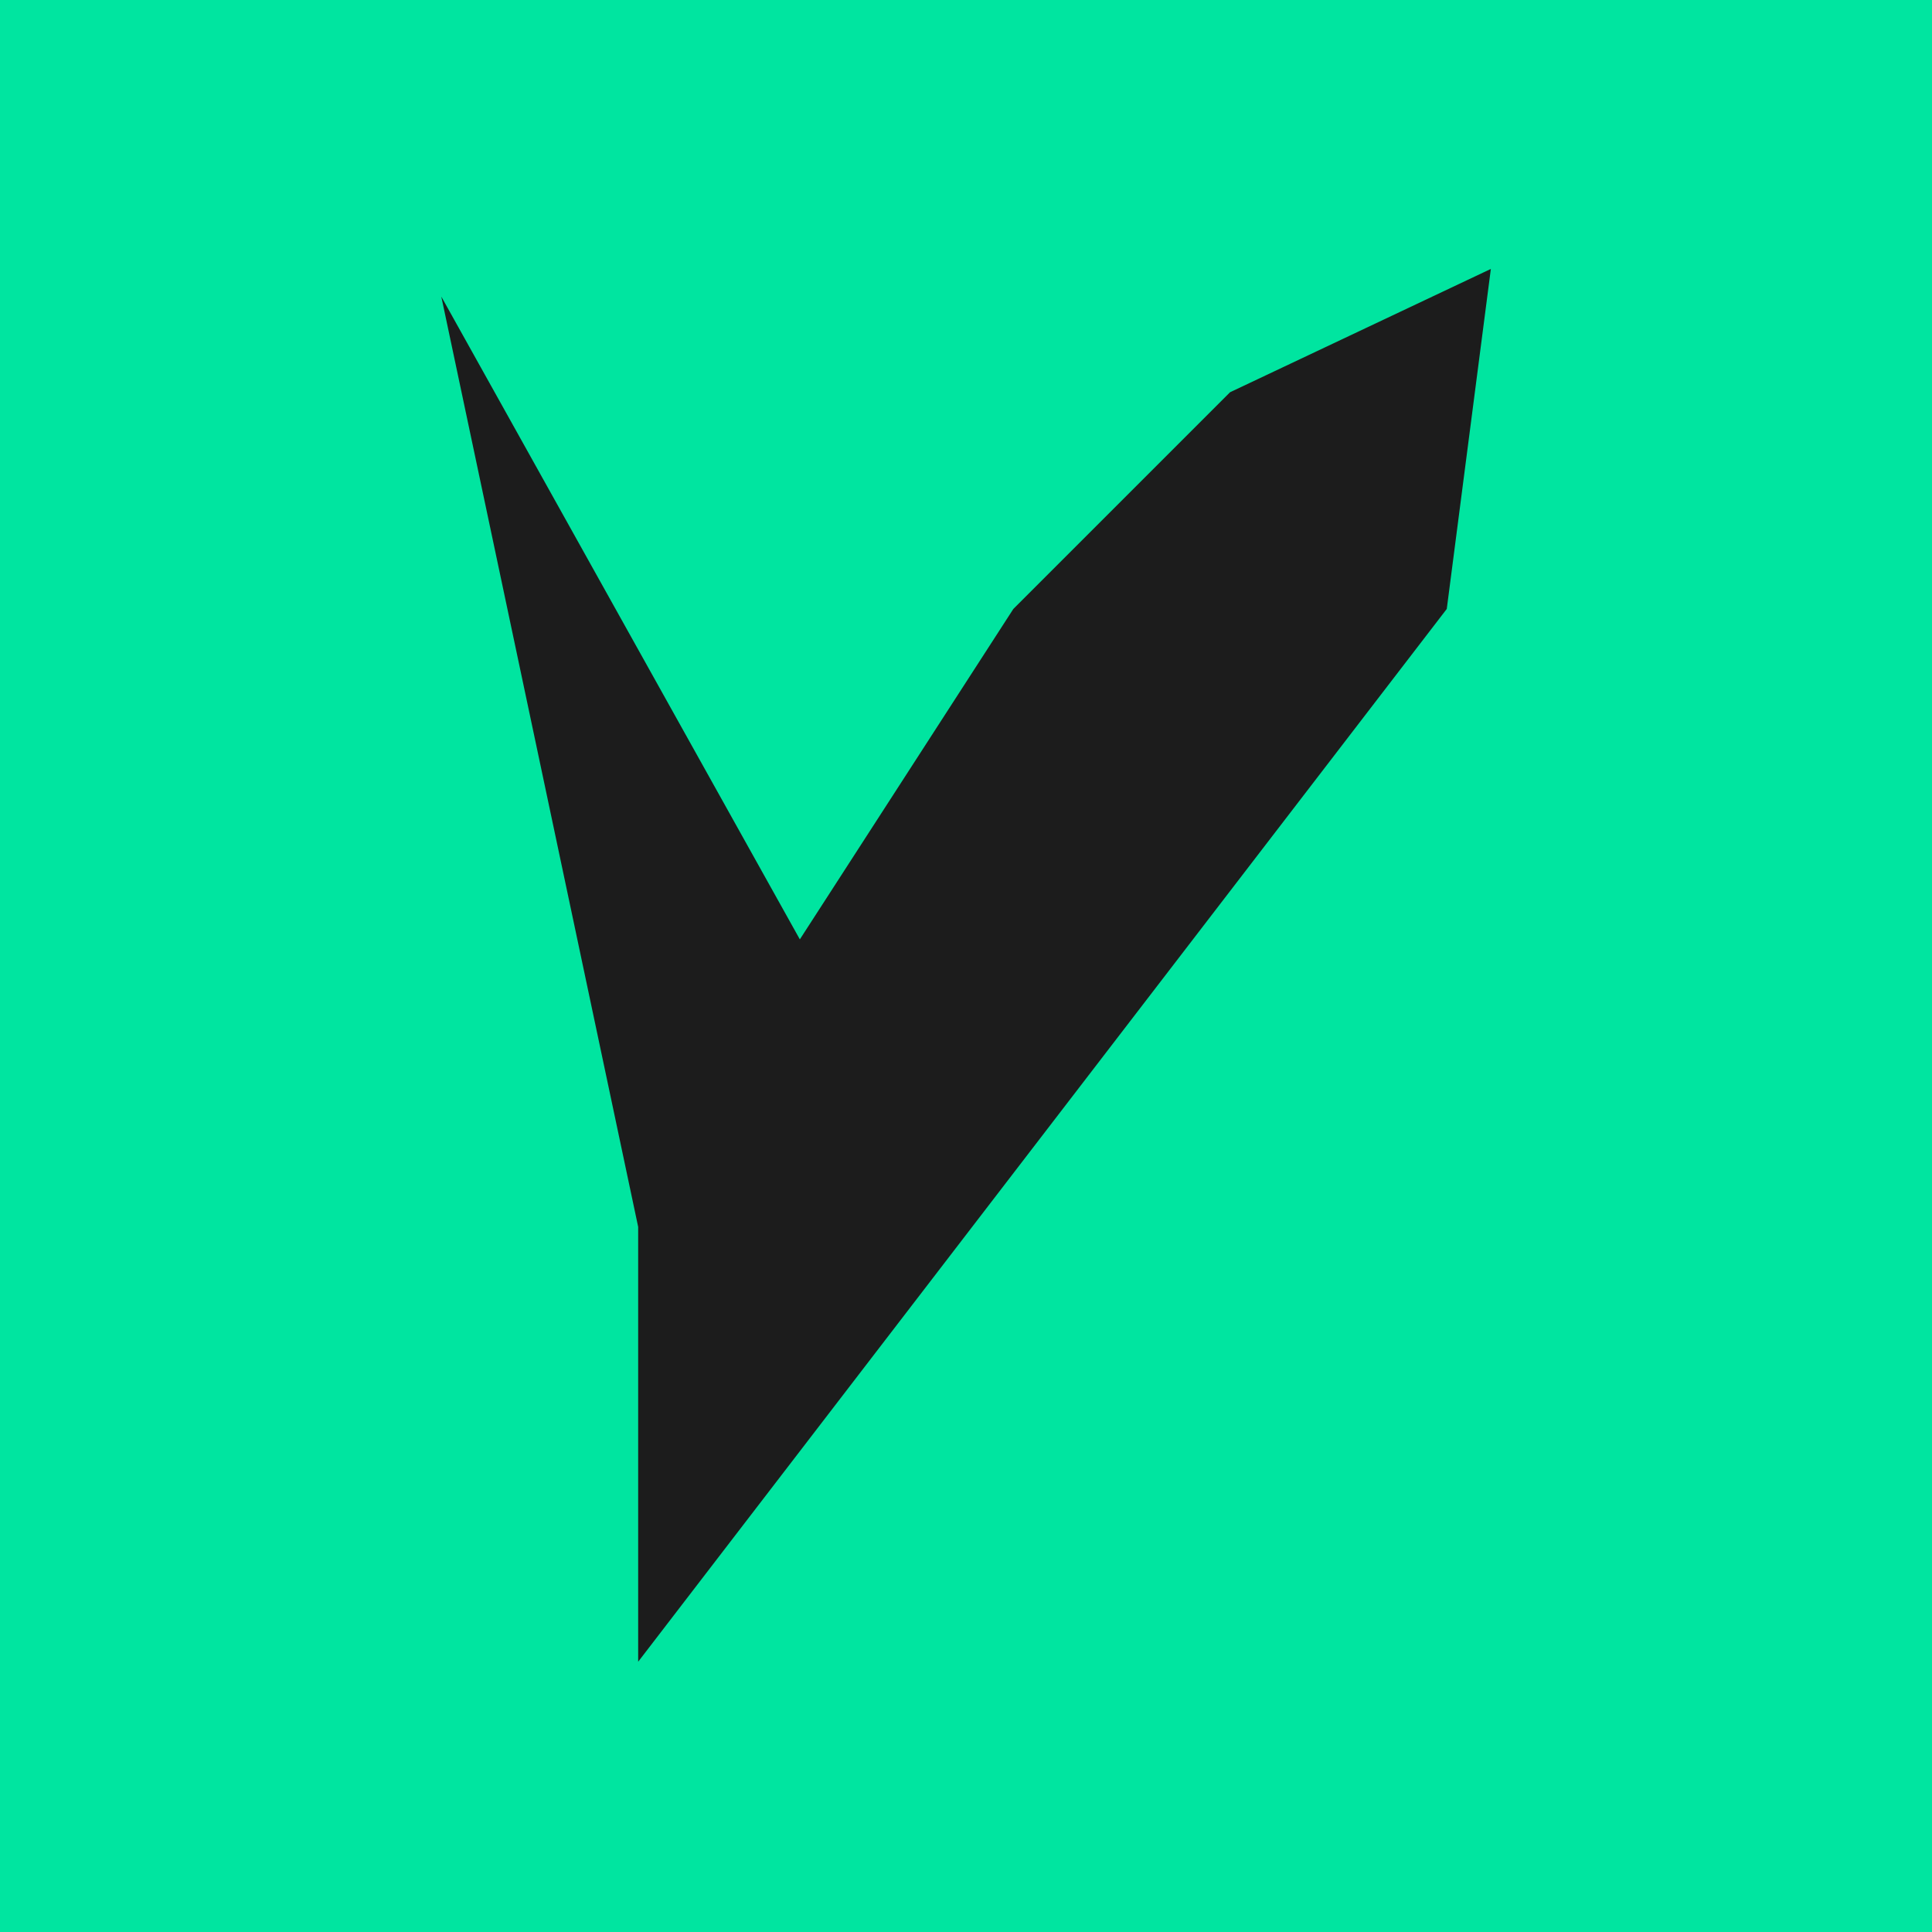
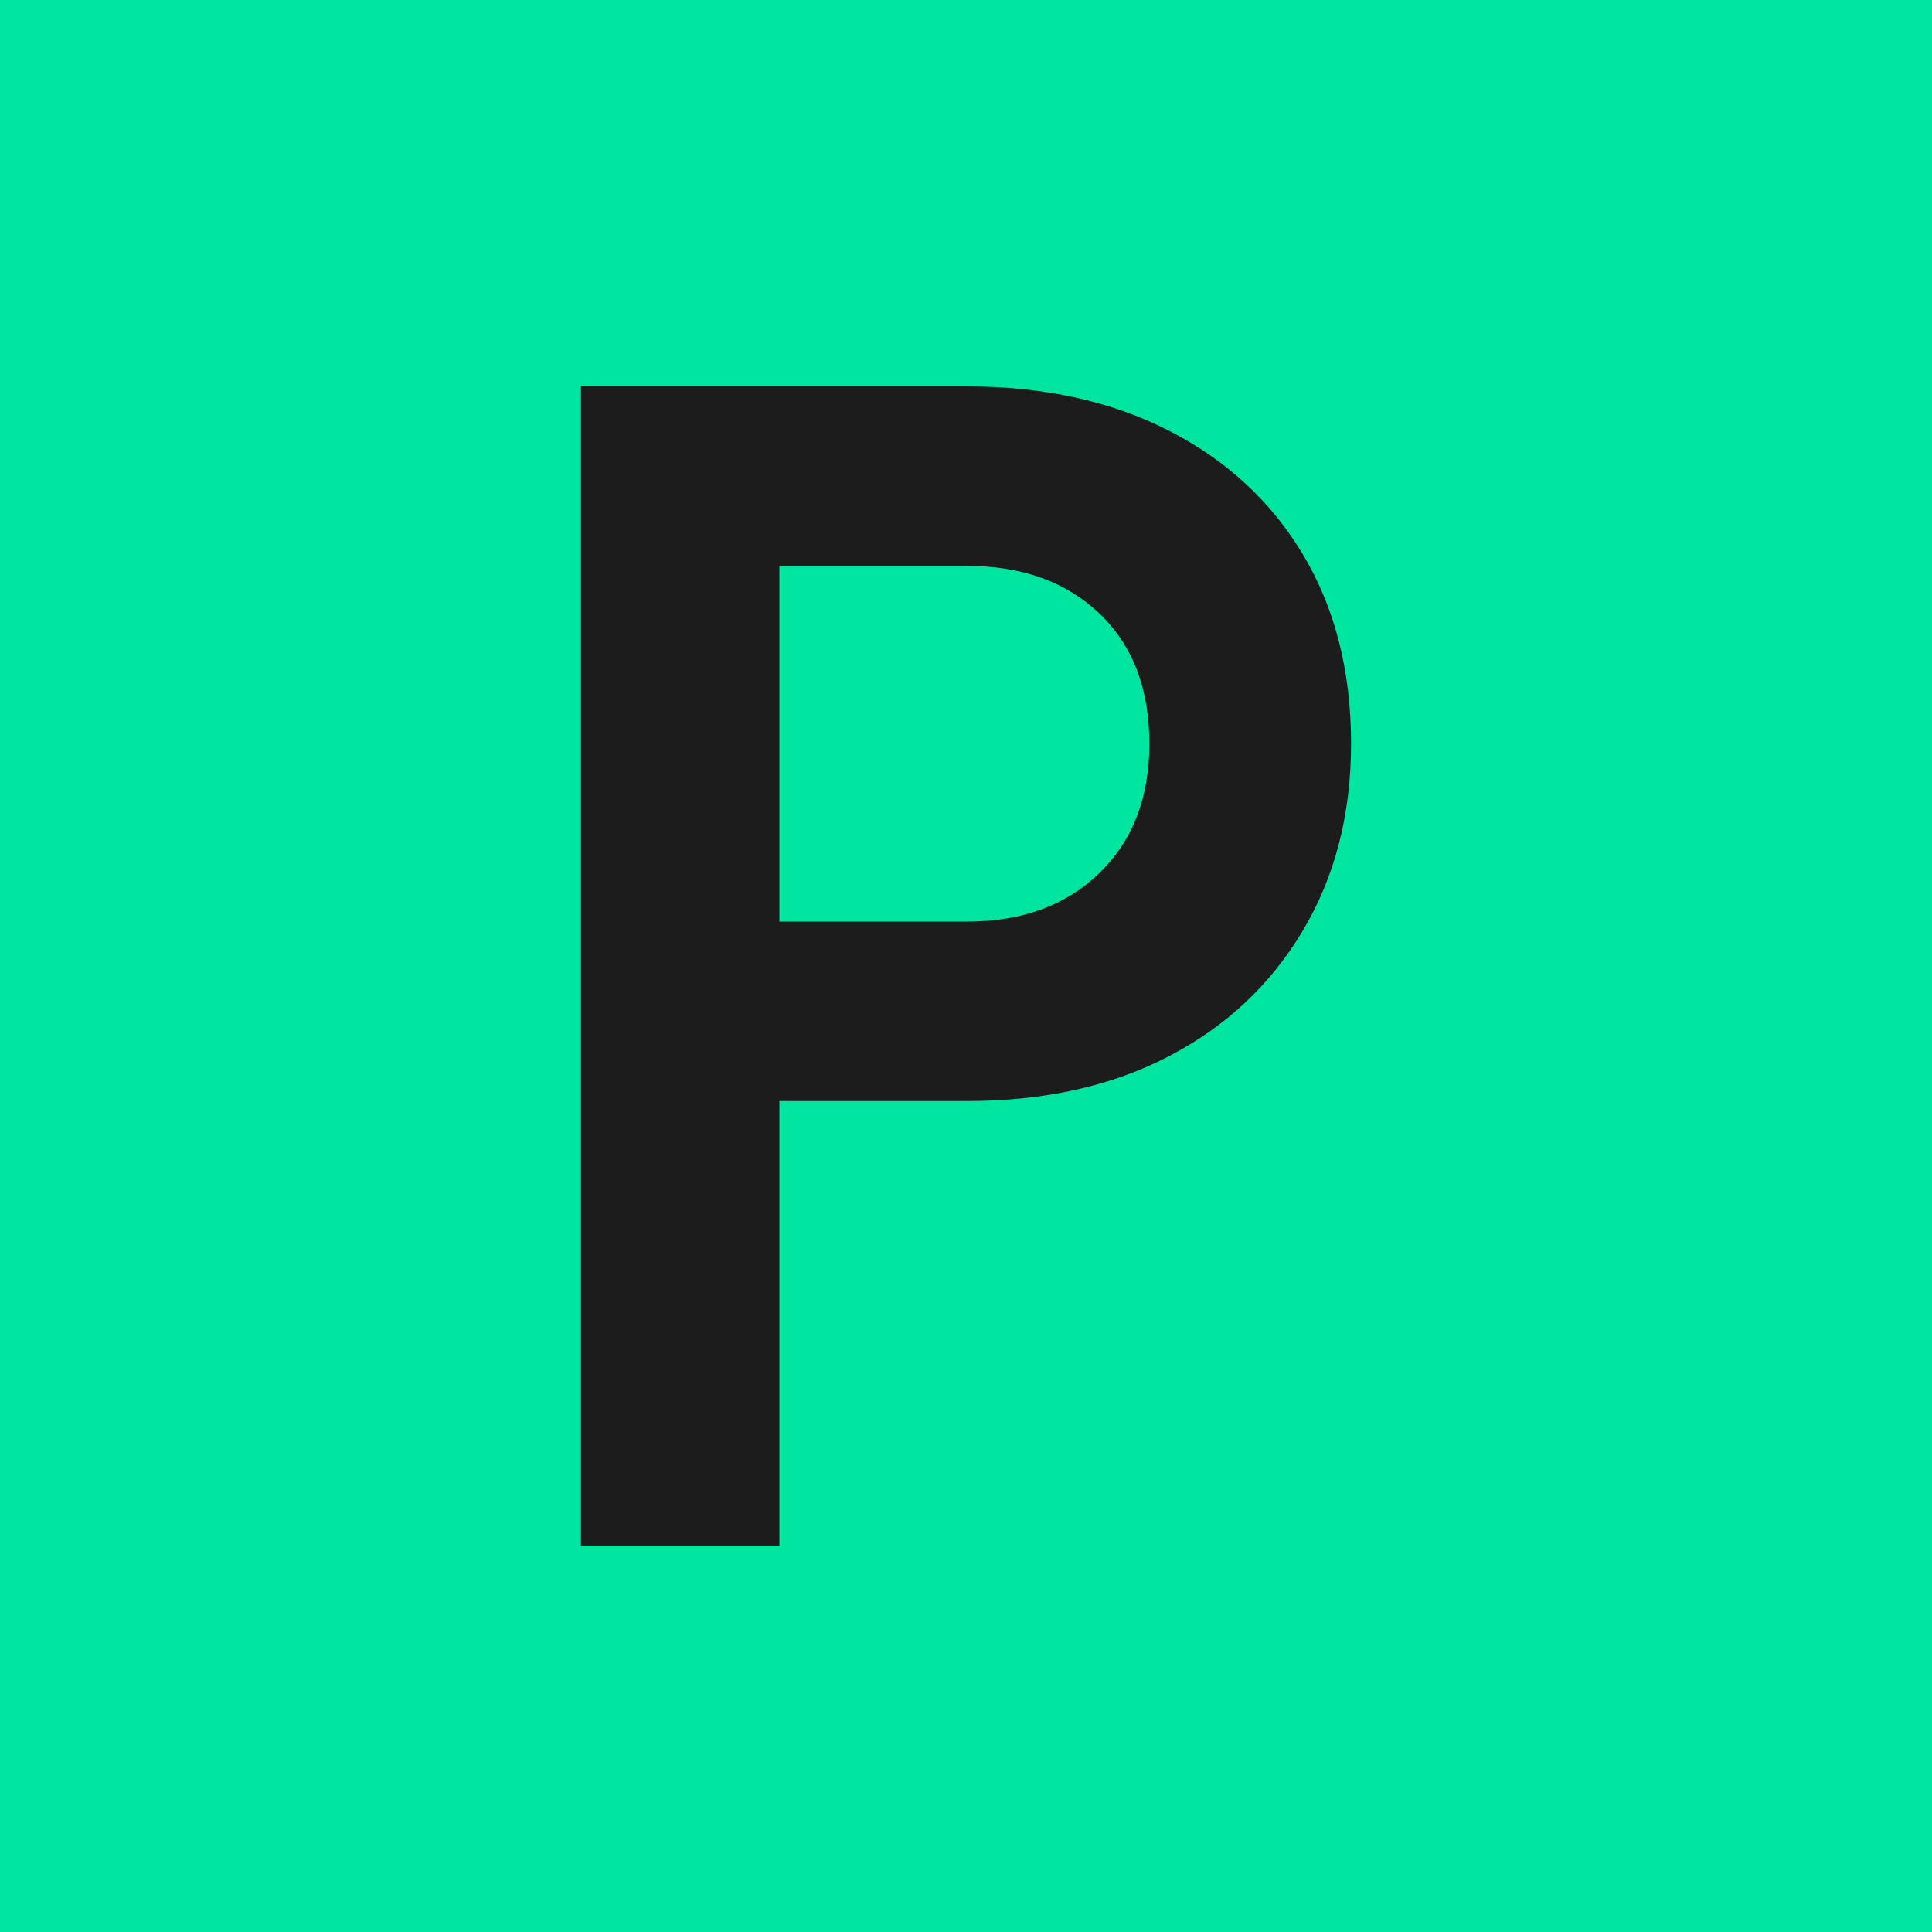
- <svg xmlns="http://www.w3.org/2000/svg" viewBox="-108.5 -0.5 475.0 475.0">
-   <rect x="-108.5" y="-0.5" width="475.0" height="475.0" fill="#00e5a0" />
-   <g fill="#1c1c1c">
-     <g transform="matrix(1,0,0,1,-1363.061,-1299.492)">
-       <g transform="matrix(-0.953375,0,0,0.953375,2184.7,623.2645)">
-         <path d="M769.36,951.021L714.303,865.811L658.417,809.926L591.16,778.125L602.531,865.811L811.055,1137.309L811.055,1025.16L861.821,785.26L769.36,951.021Z" />
-       </g>
-     </g>
-   </g>
+ <svg xmlns="http://www.w3.org/2000/svg" viewBox="0 0 100 100">
+   <rect width="100" height="100" fill="#00e5a0" />
+   <path fill="#1c1c1c" d="M40.34 80L30.07 80L30.07 20L50.04 20Q56.04 20 60.52 22.30Q65 24.60 67.47 28.75Q69.93 32.90 69.93 38.49L69.93 38.49Q69.93 44 67.42 48.19Q64.92 52.38 60.48 54.68Q56.04 56.99 50.04 56.99L50.04 56.99L40.34 56.99L40.34 80ZM40.34 29.29L40.34 47.70L50.04 47.70Q54.32 47.70 56.90 45.19Q59.49 42.68 59.49 38.49L59.49 38.49Q59.49 34.22 56.90 31.75Q54.32 29.29 50.04 29.29L50.04 29.29L40.34 29.29Z" />
</svg>
